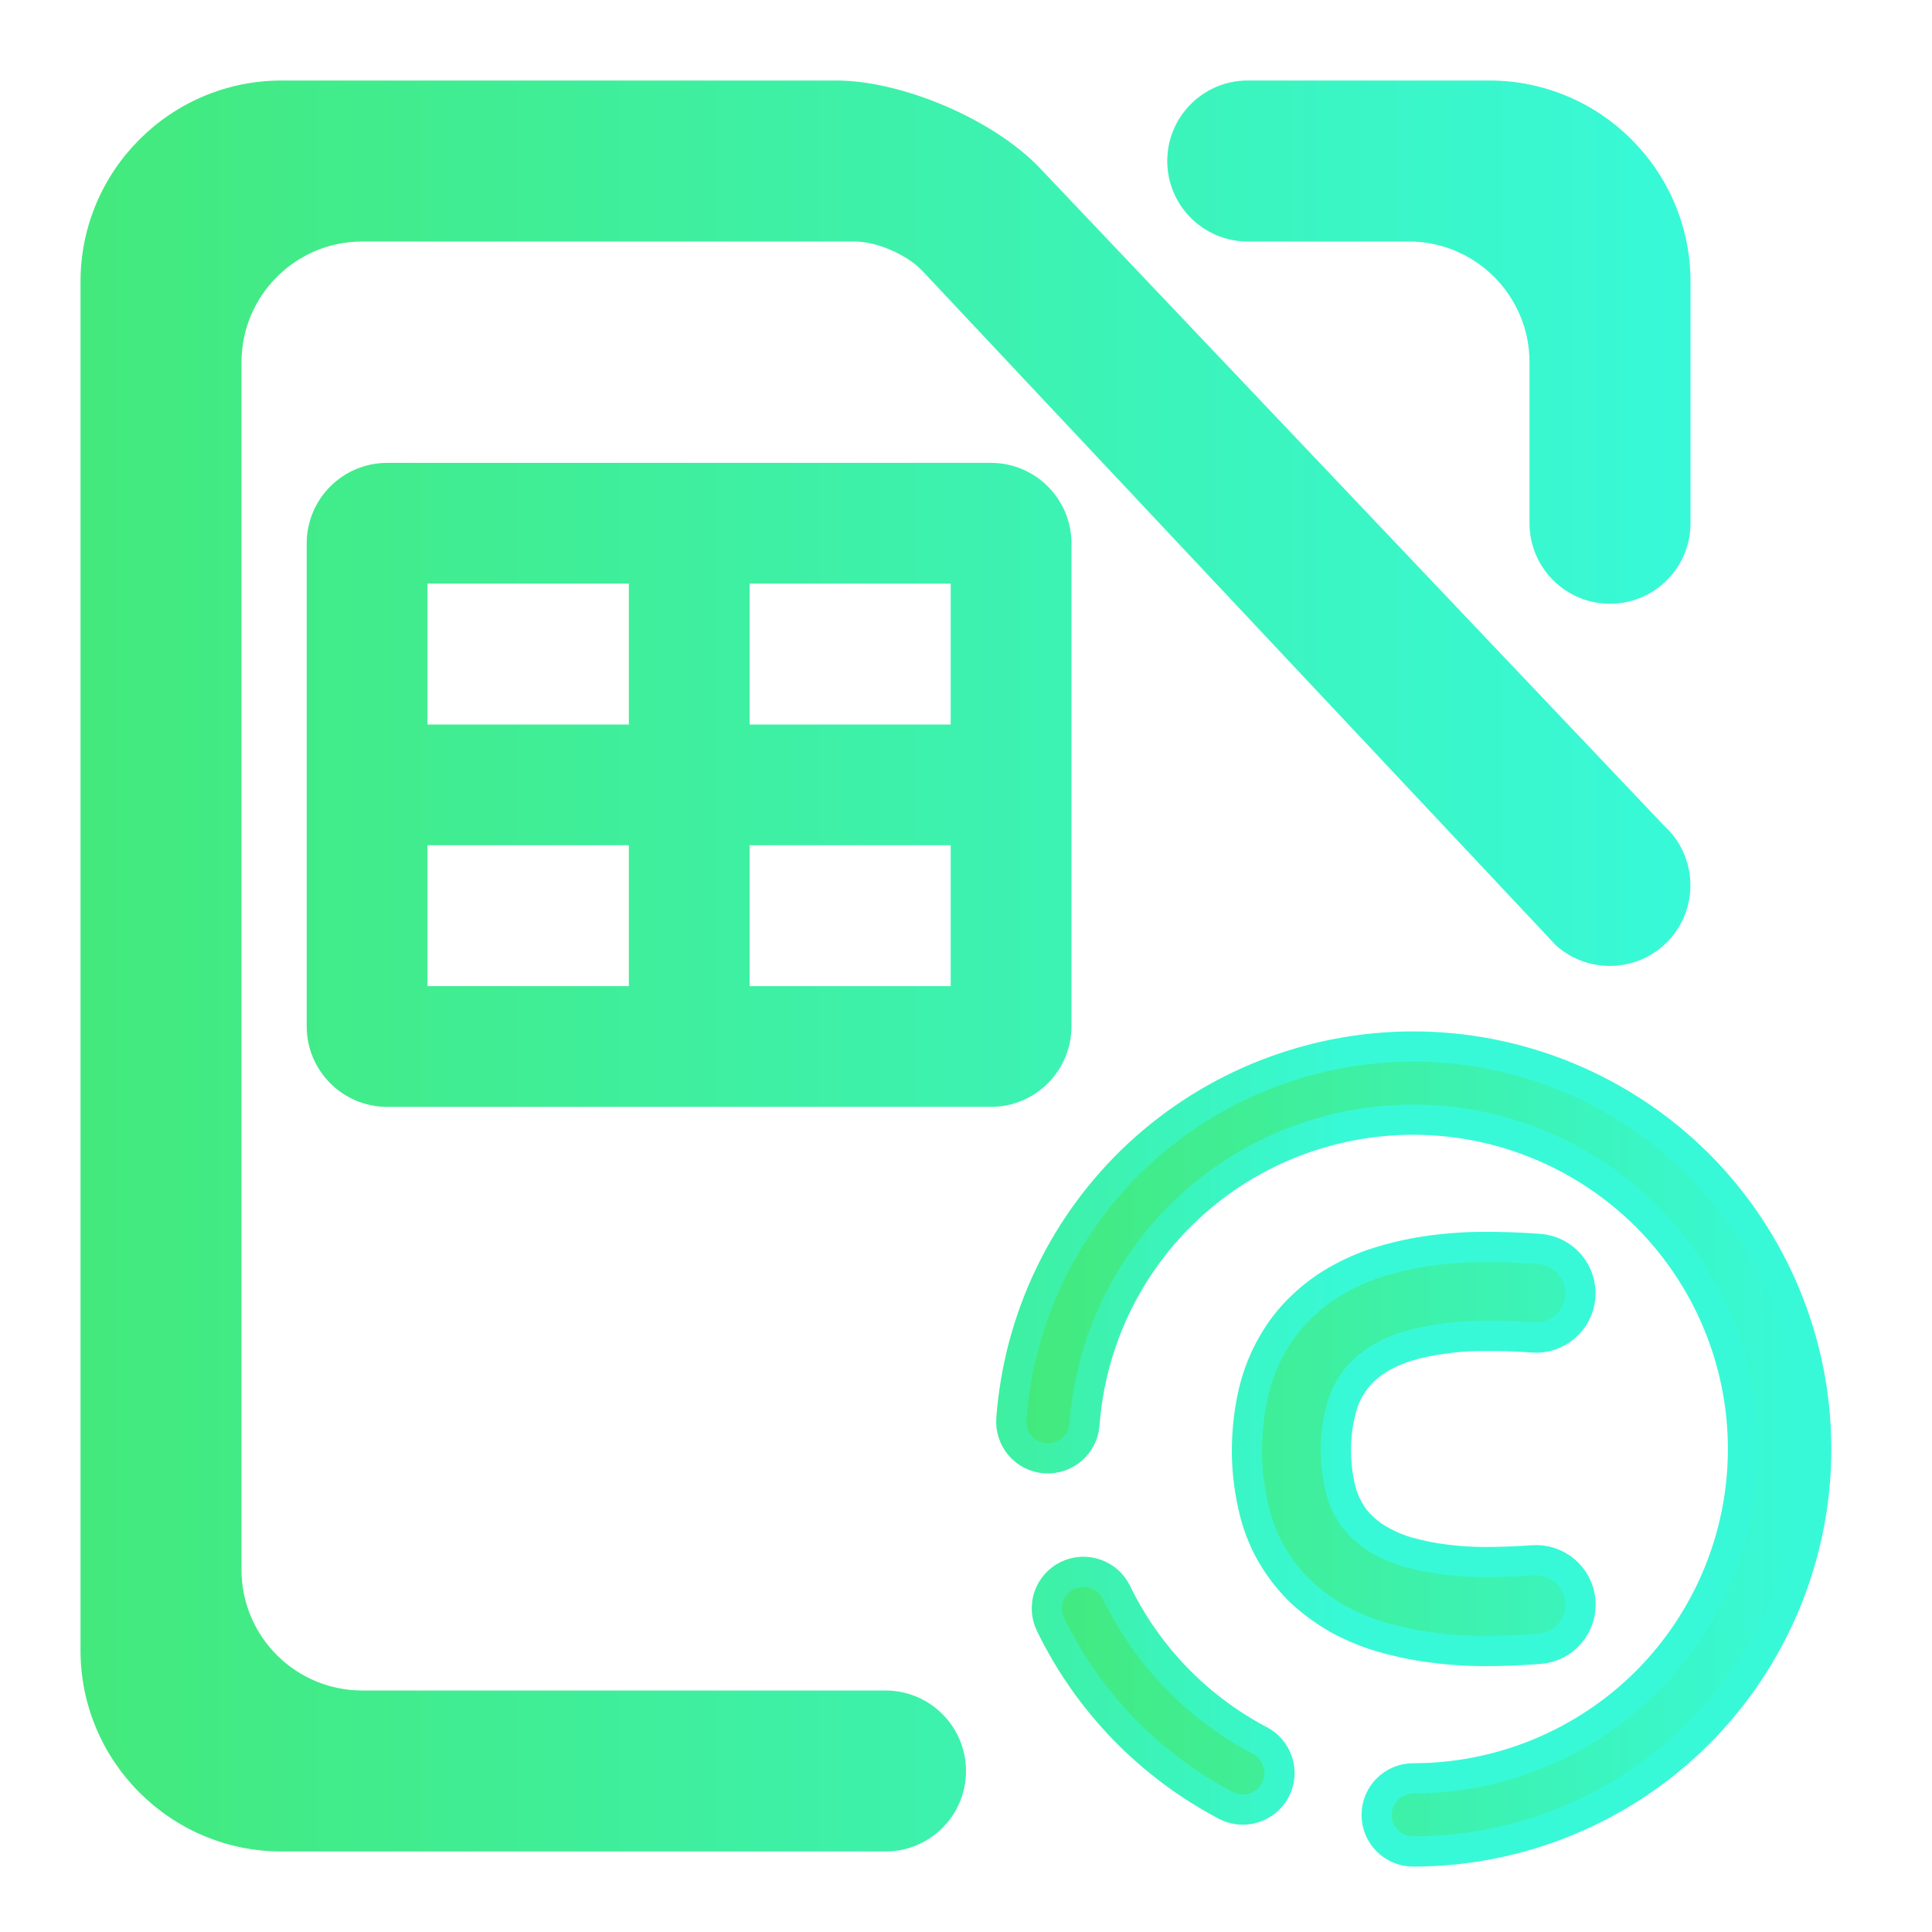
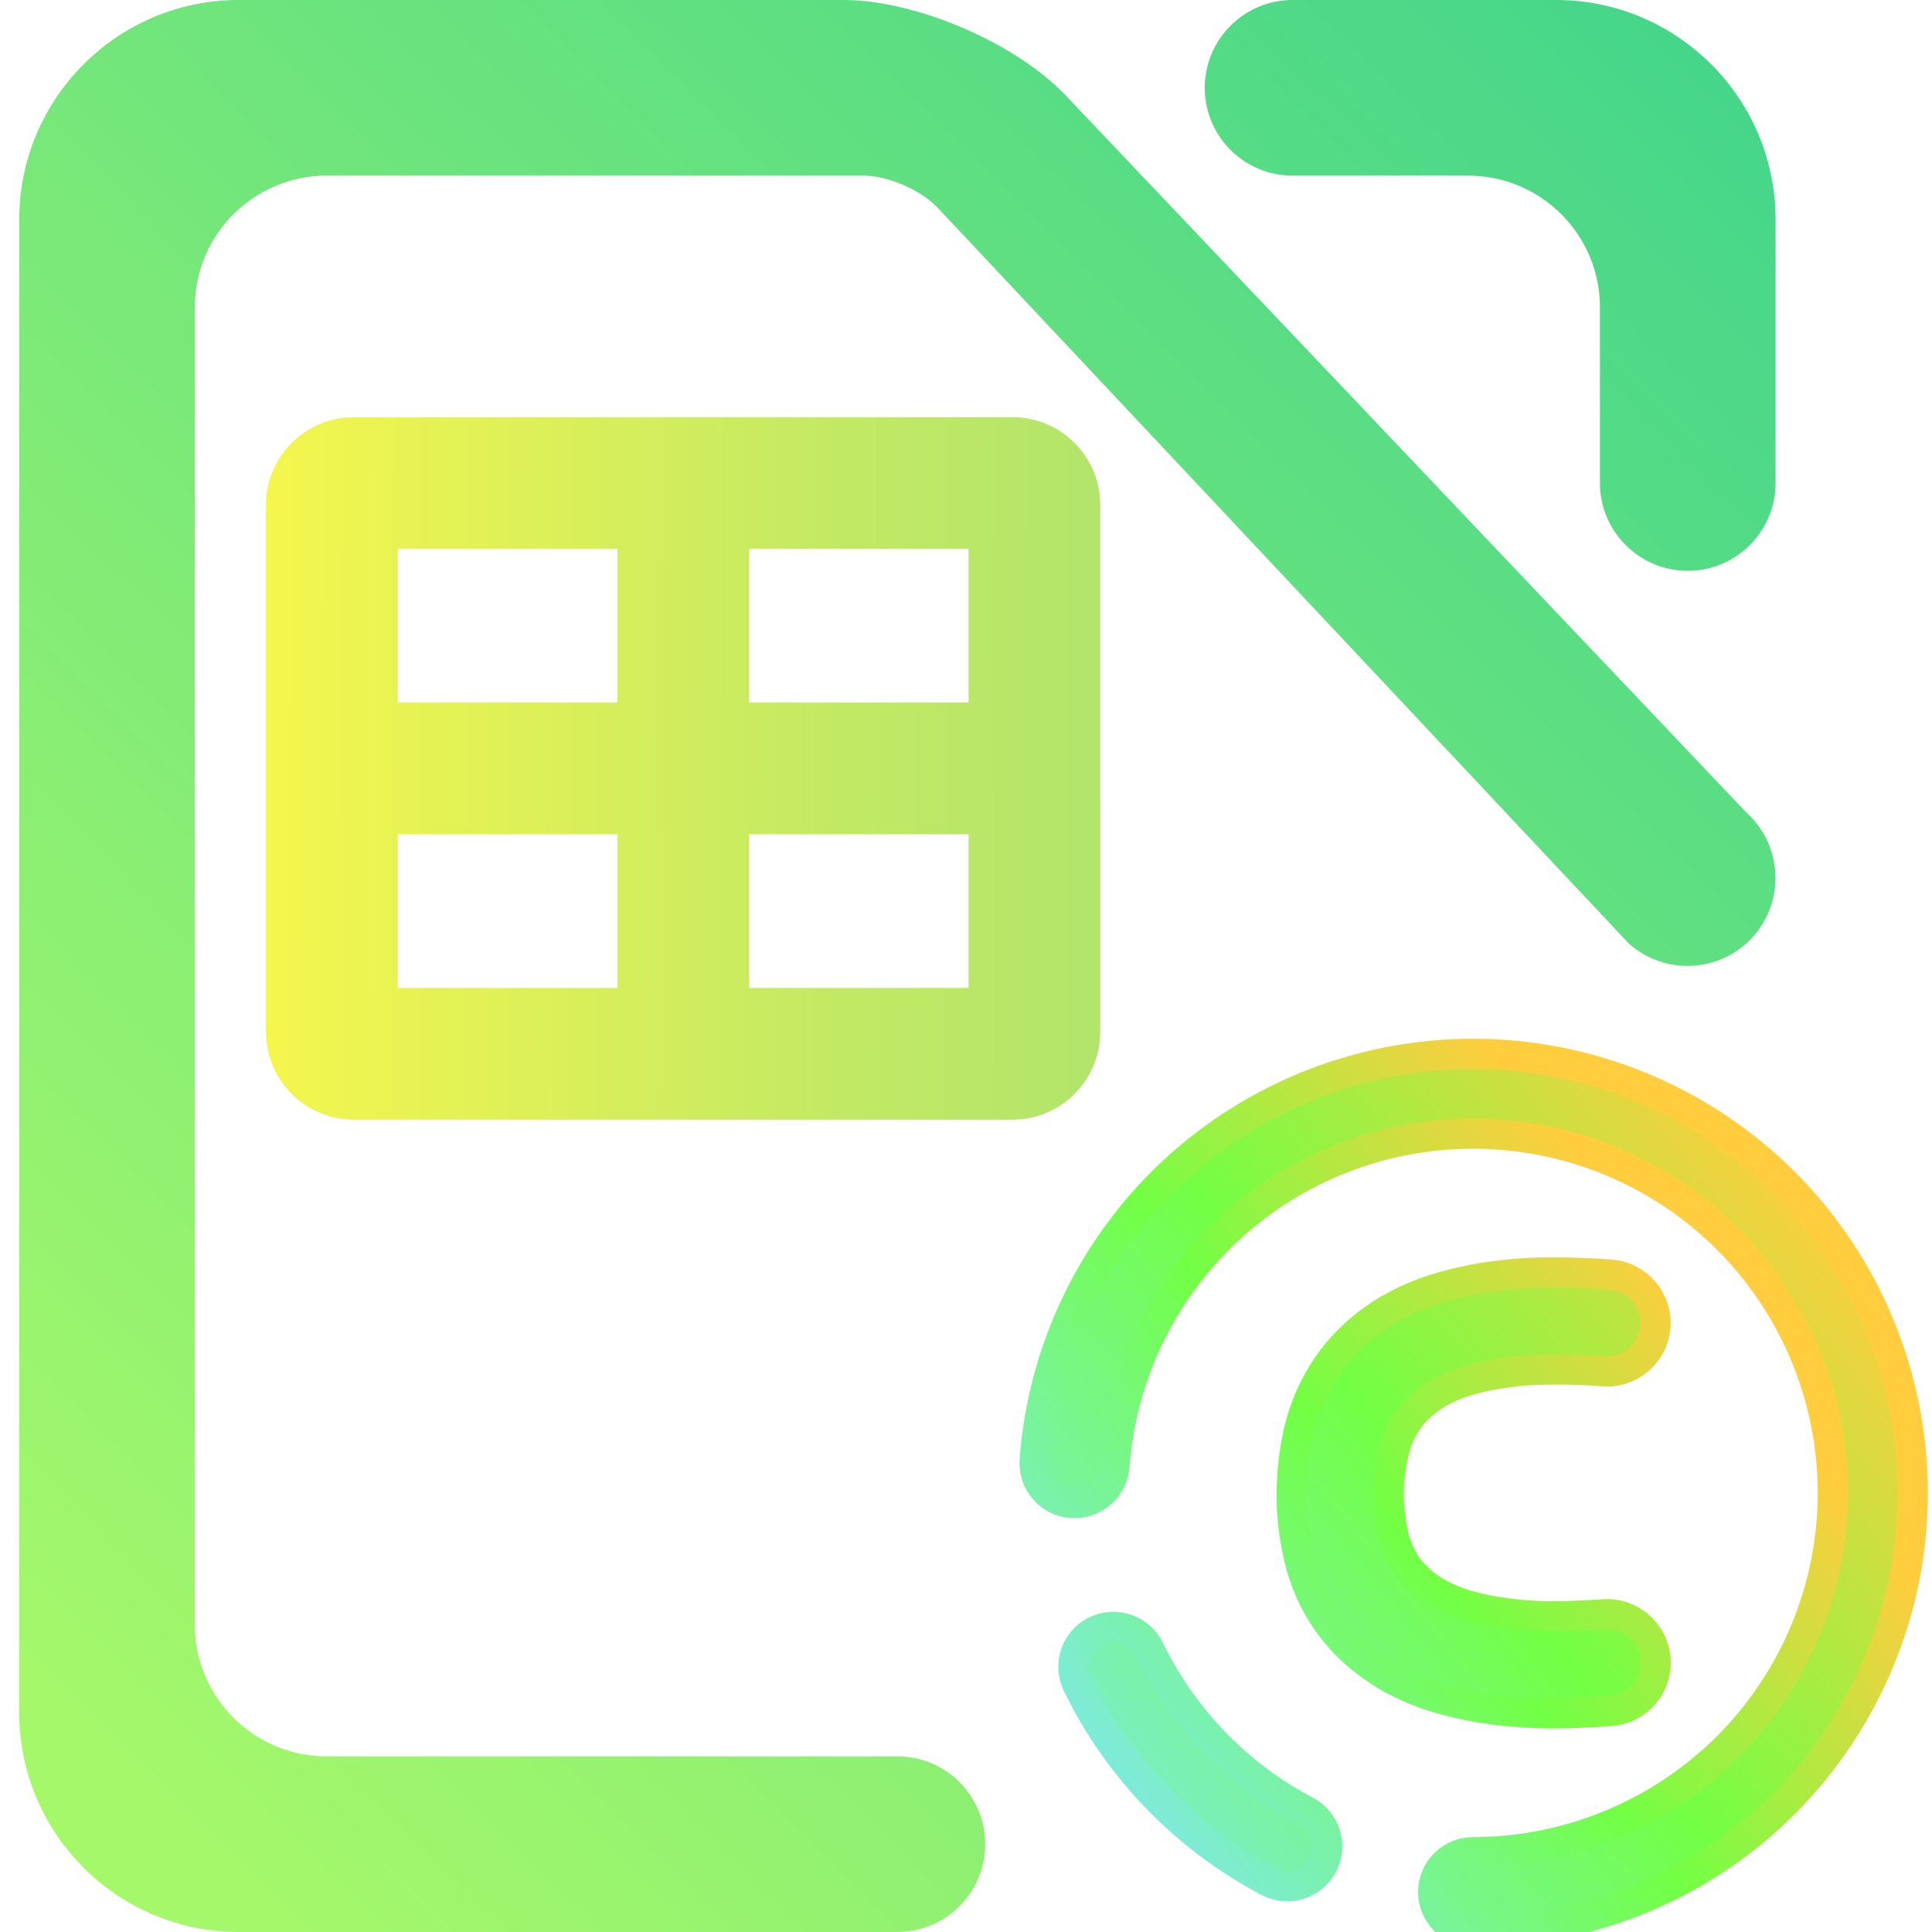
<svg xmlns="http://www.w3.org/2000/svg" style="isolation:isolate" viewBox="0 0 48 48" width="48pt" height="48pt">
-   <linearGradient id="_lgradient_9" x1="0" y1="0.5" x2="1" y2="0.5" gradientTransform="matrix(20,0,0,20,25.124,26)" gradientUnits="userSpaceOnUse">
-     <stop offset="0%" stop-opacity="1" style="stop-color:rgb(67,233,123)" />
-     <stop offset="97.826%" stop-opacity="1" style="stop-color:rgb(56,249,215)" />
+   <linearGradient id="_lgradient_10" x1="0.051" y1="0.909" x2="0.954" y2="0.196" gradientTransform="matrix(21.818,0,0,21.818,25.704,26.182)" gradientUnits="userSpaceOnUse">
+     <stop offset="0%" stop-opacity="1" style="stop-color:rgb(126,235,218)" />
+     <stop offset="49.569%" stop-opacity="1" style="stop-color:rgb(115,255,68)" />
+     <stop offset="98.696%" stop-opacity="1" style="stop-color:rgb(255,205,62)" />
  </linearGradient>
-   <linearGradient id="_lgradient_10" x1="0" y1="0.5" x2="1" y2="0.5">
-     <stop offset="0%" stop-opacity="1" style="stop-color:rgb(67,233,123)" />
-     <stop offset="97.826%" stop-opacity="1" style="stop-color:rgb(56,249,215)" />
+   <linearGradient id="_lgradient_11" x1="0.051" y1="0.909" x2="0.954" y2="0.196">
+     <stop offset="0%" stop-opacity="1" style="stop-color:rgb(126,235,218)" />
+     <stop offset="49.569%" stop-opacity="1" style="stop-color:rgb(115,255,68)" />
+     <stop offset="98.696%" stop-opacity="1" style="stop-color:rgb(255,205,62)" />
  </linearGradient>
-   <path d=" M 26.943 35.391 L 26.943 35.391 C 26.905 35.89 26.468 36.266 25.966 36.23 L 25.966 36.23 C 25.465 36.193 25.089 35.756 25.127 35.255 L 25.127 35.255 C 25.313 32.741 26.447 30.386 28.299 28.668 C 30.151 26.955 32.586 26 35.112 26 C 37.765 26 40.314 27.055 42.193 28.927 C 44.068 30.805 45.124 33.35 45.124 36 C 45.124 38.65 44.068 41.195 42.193 43.073 C 40.314 44.945 37.765 46 35.112 46 L 35.112 46 C 34.609 46 34.202 45.593 34.202 45.091 L 34.202 45.091 C 34.202 44.589 34.609 44.182 35.112 44.182 L 35.112 44.182 C 37.283 44.182 39.367 43.318 40.905 41.786 C 42.439 40.25 43.304 38.168 43.304 36 C 43.304 33.832 42.439 31.75 40.905 30.214 C 39.367 28.682 37.283 27.818 35.112 27.818 C 33.046 27.818 31.052 28.595 29.537 30 C 28.021 31.405 27.097 33.332 26.943 35.391 L 26.943 35.391 Z  M 31.303 43.245 L 31.303 43.245 C 31.747 43.479 31.918 44.029 31.685 44.473 L 31.685 44.473 C 31.451 44.917 30.901 45.088 30.456 44.855 L 30.456 44.855 C 28.563 43.859 27.034 42.282 26.101 40.359 L 26.101 40.359 C 25.88 39.908 26.067 39.363 26.519 39.143 L 26.519 39.143 C 26.972 38.924 27.518 39.112 27.739 39.564 L 27.739 39.564 C 28.504 41.141 29.751 42.427 31.303 43.245 L 31.303 43.245 Z  M 38.075 38.766 L 38.075 38.766 C 38.685 38.717 39.218 39.172 39.265 39.78 L 39.265 39.78 C 39.313 40.388 38.858 40.919 38.252 40.965 L 38.252 40.965 C 37.776 41.004 37.301 41.02 36.826 41.02 C 36.439 41.015 36.047 40.993 35.666 40.943 C 35.218 40.893 34.776 40.799 34.345 40.678 C 33.98 40.573 33.632 40.429 33.295 40.252 C 32.936 40.053 32.599 39.81 32.301 39.529 C 32.019 39.252 31.776 38.937 31.577 38.589 C 31.372 38.225 31.223 37.827 31.135 37.418 C 31.03 36.948 30.974 36.467 30.98 35.987 C 30.985 35.506 31.041 35.031 31.151 34.561 C 31.251 34.152 31.405 33.76 31.615 33.395 C 31.814 33.047 32.057 32.732 32.345 32.461 C 32.643 32.174 32.98 31.931 33.345 31.738 C 33.665 31.566 33.997 31.428 34.345 31.329 C 34.754 31.207 35.168 31.119 35.594 31.063 C 35.986 31.014 36.384 30.981 36.782 30.981 C 37.273 30.975 37.765 30.992 38.252 31.03 L 38.252 31.03 C 38.858 31.079 39.311 31.611 39.263 32.218 L 39.263 32.218 C 39.214 32.825 38.682 33.278 38.075 33.229 L 38.075 33.229 C 37.655 33.196 37.235 33.185 36.809 33.191 C 36.5 33.191 36.185 33.213 35.881 33.257 C 35.572 33.296 35.273 33.357 34.975 33.445 C 34.77 33.506 34.572 33.589 34.384 33.688 C 34.196 33.788 34.024 33.915 33.87 34.058 C 33.737 34.185 33.627 34.329 33.533 34.489 C 33.428 34.672 33.35 34.871 33.306 35.075 C 33.229 35.379 33.19 35.694 33.19 36.009 C 33.19 36.318 33.223 36.633 33.29 36.937 C 33.334 37.136 33.406 37.329 33.511 37.512 C 33.593 37.666 33.704 37.81 33.837 37.932 C 33.986 38.081 34.157 38.202 34.345 38.302 C 34.538 38.407 34.743 38.49 34.958 38.556 C 35.273 38.644 35.599 38.711 35.925 38.749 C 36.229 38.788 36.539 38.805 36.843 38.81 C 37.257 38.81 37.666 38.794 38.075 38.766 Z " fill-rule="evenodd" fill="url(#_lgradient_9)" vector-effect="non-scaling-stroke" stroke-width="1" stroke="url(#_lgradient_10)" stroke-linejoin="miter" stroke-linecap="square" stroke-miterlimit="3" />
-   <linearGradient id="_lgradient_11" x1="0" y1="0.5" x2="1" y2="0.5" gradientTransform="matrix(40,0,0,44,2,2)" gradientUnits="userSpaceOnUse">
-     <stop offset="0%" stop-opacity="1" style="stop-color:rgb(67,233,123)" />
-     <stop offset="97.826%" stop-opacity="1" style="stop-color:rgb(56,249,215)" />
+   <path d=" M 27.688 36.426 L 27.688 36.426 C 27.647 36.971 27.17 37.381 26.623 37.341 L 26.623 37.341 C 26.076 37.302 25.666 36.825 25.707 36.278 L 25.707 36.278 C 25.91 33.536 27.147 30.967 29.167 29.093 C 31.188 27.223 33.844 26.182 36.6 26.182 C 39.494 26.182 42.274 27.332 44.325 29.375 C 46.37 31.423 47.522 34.2 47.522 37.091 C 47.522 39.982 46.37 42.759 44.325 44.807 C 42.274 46.85 39.494 48 36.6 48 L 36.6 48 C 36.052 48 35.607 47.556 35.607 47.008 L 35.607 47.008 C 35.607 46.461 36.052 46.017 36.6 46.017 L 36.6 46.017 C 38.968 46.017 41.242 45.074 42.92 43.403 C 44.593 41.727 45.536 39.456 45.536 37.091 C 45.536 34.726 44.593 32.455 42.92 30.779 C 41.242 29.107 38.968 28.165 36.6 28.165 C 34.346 28.165 32.171 29.013 30.518 30.545 C 28.865 32.078 27.857 34.18 27.688 36.426 L 27.688 36.426 Z  M 32.444 44.995 L 32.444 44.995 C 32.929 45.25 33.116 45.849 32.861 46.334 L 32.861 46.334 C 32.606 46.818 32.006 47.005 31.521 46.75 L 31.521 46.75 C 29.455 45.664 27.787 43.944 26.769 41.846 L 26.769 41.846 C 26.528 41.354 26.733 40.759 27.226 40.52 L 27.226 40.52 C 27.719 40.28 28.316 40.486 28.557 40.979 L 28.557 40.979 C 29.391 42.699 30.751 44.102 32.444 44.995 L 32.444 44.995 Z  M 39.832 40.108 L 39.832 40.108 C 40.497 40.055 41.079 40.551 41.131 41.215 L 41.131 41.215 C 41.183 41.878 40.687 42.458 40.025 42.508 L 40.025 42.508 C 39.506 42.55 38.988 42.568 38.47 42.568 C 38.048 42.562 37.62 42.538 37.204 42.483 C 36.716 42.429 36.233 42.327 35.763 42.194 C 35.365 42.08 34.986 41.923 34.618 41.73 C 34.226 41.513 33.858 41.248 33.533 40.94 C 33.225 40.639 32.96 40.295 32.743 39.916 C 32.52 39.518 32.357 39.084 32.261 38.638 C 32.146 38.125 32.086 37.601 32.092 37.076 C 32.098 36.552 32.158 36.034 32.279 35.521 C 32.388 35.075 32.556 34.647 32.785 34.249 C 33.002 33.87 33.268 33.526 33.581 33.231 C 33.907 32.917 34.274 32.652 34.672 32.441 C 35.022 32.254 35.383 32.103 35.763 31.995 C 36.209 31.862 36.661 31.766 37.125 31.706 C 37.553 31.651 37.987 31.615 38.421 31.615 C 38.958 31.609 39.494 31.627 40.025 31.669 L 40.025 31.669 C 40.687 31.723 41.181 32.303 41.128 32.965 L 41.128 32.965 C 41.075 33.627 40.494 34.122 39.832 34.069 L 39.832 34.069 C 39.374 34.032 38.916 34.02 38.452 34.026 C 38.114 34.026 37.77 34.05 37.439 34.099 C 37.101 34.141 36.776 34.207 36.45 34.304 C 36.227 34.37 36.01 34.46 35.805 34.569 C 35.6 34.677 35.414 34.816 35.245 34.973 C 35.1 35.111 34.98 35.268 34.877 35.443 C 34.763 35.642 34.678 35.859 34.63 36.082 C 34.546 36.413 34.503 36.757 34.503 37.101 C 34.503 37.438 34.539 37.782 34.612 38.113 C 34.66 38.33 34.738 38.541 34.853 38.74 C 34.943 38.909 35.064 39.066 35.209 39.198 C 35.371 39.361 35.558 39.494 35.763 39.602 C 35.974 39.717 36.197 39.807 36.432 39.879 C 36.776 39.976 37.131 40.048 37.487 40.09 C 37.819 40.133 38.156 40.151 38.488 40.157 C 38.94 40.157 39.386 40.139 39.832 40.108 Z " fill-rule="evenodd" fill="url(#_lgradient_10)" vector-effect="non-scaling-stroke" stroke-width="1" stroke="url(#_lgradient_11)" stroke-linejoin="miter" stroke-linecap="square" stroke-miterlimit="3" />
+   <linearGradient id="_lgradient_12" x1="0.116" y1="0.977" x2="1.178" y2="-0.218" gradientTransform="matrix(43.636,0,0,48,0.478,0)" gradientUnits="userSpaceOnUse">
+     <stop offset="0%" stop-opacity="1" style="stop-color:rgb(165,248,106)" />
+     <stop offset="97.917%" stop-opacity="1" style="stop-color:rgb(47,206,146)" />
  </linearGradient>
-   <path d=" M 10.62 18 L 10.62 14.5 L 10.62 14.5 L 10.62 14.5 L 15.624 14.5 L 15.624 14.5 L 15.624 18 L 10.62 18 Z  M 10.62 21 L 10.62 24.5 L 15.624 24.5 L 15.624 21 L 10.62 21 Z  M 23.62 18 L 23.62 14.5 L 18.624 14.5 L 18.624 14.5 L 18.624 18 L 23.62 18 Z  M 23.62 21 L 23.62 24.5 L 18.624 24.5 L 18.624 21 L 23.62 21 Z  M 31 6 L 31 6 C 29.896 6 29 5.104 29 4 L 29 4 C 29 2.896 29.896 2 31 2 L 31 2 L 37 2 C 39.76 2 42 4.24 42 7 L 42 13 L 42 13 C 42 14.104 41.104 15 40 15 L 40 15 C 38.896 15 38 14.104 38 13 L 38 13 L 38 9 C 38 7.344 36.656 6 35 6 L 31 6 L 31 6 L 31 6 L 31 6 Z  M 22 42 L 22 42 C 23.104 42 24 42.896 24 44 L 24 44 C 24 45.104 23.104 46 22 46 L 22 46 L 7 46 C 4.24 46 2 43.76 2 41 L 2 7 C 2 4.24 4.24 2 7 2 L 20.77 2 C 22.426 2 24.695 2.975 25.835 4.176 L 41.34 20.51 L 41.34 20.51 C 42.157 21.25 42.222 22.515 41.485 23.335 L 41.485 23.335 C 40.748 24.155 39.482 24.224 38.66 23.49 L 38.66 23.49 L 22.915 6.729 C 22.537 6.327 21.782 6 21.23 6 L 9 6 C 7.344 6 6 7.344 6 9 L 6 39 C 6 40.656 7.344 42 9 42 L 22 42 L 22 42 L 22 42 L 22 42 Z  M 9.62 11.5 L 24.62 11.5 C 25.724 11.5 26.62 12.396 26.62 13.5 L 26.62 25.5 C 26.62 26.604 25.724 27.5 24.62 27.5 L 9.62 27.5 C 8.516 27.5 7.62 26.604 7.62 25.5 L 7.62 13.5 C 7.62 12.396 8.516 11.5 9.62 11.5 L 9.62 11.5 L 9.62 11.5 L 9.62 11.5 Z " fill-rule="evenodd" fill="url(#_lgradient_11)" />
+   <path d=" M 32.114 4.364 L 32.114 4.364 C 30.91 4.364 29.932 3.386 29.932 2.182 L 29.932 2.182 C 29.932 0.978 30.91 0 32.114 0 L 32.114 0 L 38.66 0 C 41.67 0 44.114 2.444 44.114 5.455 L 44.114 12 L 44.114 12 C 44.114 13.204 43.136 14.182 41.932 14.182 L 41.932 14.182 C 40.728 14.182 39.75 13.204 39.75 12 L 39.75 12 L 39.75 7.636 C 39.75 5.83 38.284 4.364 36.478 4.364 L 32.114 4.364 Z  M 22.296 43.636 L 22.296 43.636 C 23.5 43.636 24.478 44.614 24.478 45.818 L 24.478 45.818 C 24.478 47.022 23.5 48 22.296 48 L 22.296 48 L 5.932 48 C 2.922 48 0.478 45.556 0.478 42.545 L 0.478 5.455 C 0.478 2.444 2.922 0 5.932 0 L 20.954 0 C 22.76 0 25.236 1.064 26.48 2.374 L 43.394 20.193 L 43.394 20.193 C 44.285 21 44.356 22.38 43.552 23.275 L 43.552 23.275 C 42.748 24.169 41.368 24.244 40.47 23.444 L 40.47 23.444 L 23.294 5.159 C 22.881 4.72 22.058 4.364 21.456 4.364 L 8.114 4.364 C 6.308 4.364 4.841 5.83 4.841 7.636 L 4.841 40.364 C 4.841 42.17 6.308 43.636 8.114 43.636 L 22.296 43.636 Z " fill-rule="evenodd" fill="url(#_lgradient_12)" />
+   <linearGradient id="_lgradient_13" x1="1.563" y1="0.543" x2="-0.052" y2="0.539" gradientTransform="matrix(20.727,0,0,17.455,6.609,10.364)" gradientUnits="userSpaceOnUse">
+     <stop offset="34.941%" stop-opacity="1" style="stop-color:rgb(178,229,107)" />
+     <stop offset="53.849%" stop-opacity="1" style="stop-color:rgb(194,233,100)" />
+     <stop offset="90.405%" stop-opacity="1" style="stop-color:rgb(236,244,81)" />
+     <stop offset="100%" stop-opacity="1" style="stop-color:rgb(250,247,75)" />
+   </linearGradient>
+   <path d=" M 9.881 17.455 L 15.34 17.455 L 15.34 13.636 L 9.881 13.636 L 9.881 13.636 L 9.881 17.455 Z  M 9.881 20.727 L 15.34 20.727 L 15.34 24.545 L 9.881 24.545 L 9.881 20.727 Z  M 18.613 24.545 L 18.613 20.727 L 24.063 20.727 L 24.063 24.545 L 18.613 24.545 Z  M 24.063 17.455 L 18.613 17.455 L 18.613 13.636 L 24.063 13.636 L 24.063 17.455 Z  M 8.79 10.364 L 25.154 10.364 C 26.358 10.364 27.336 11.341 27.336 12.545 L 27.336 25.636 C 27.336 26.841 26.358 27.818 25.154 27.818 L 8.79 27.818 C 7.586 27.818 6.609 26.841 6.609 25.636 L 6.609 12.545 C 6.609 11.341 7.586 10.364 8.79 10.364 L 8.79 10.364 Z " fill-rule="evenodd" fill="url(#_lgradient_13)" />
</svg>
